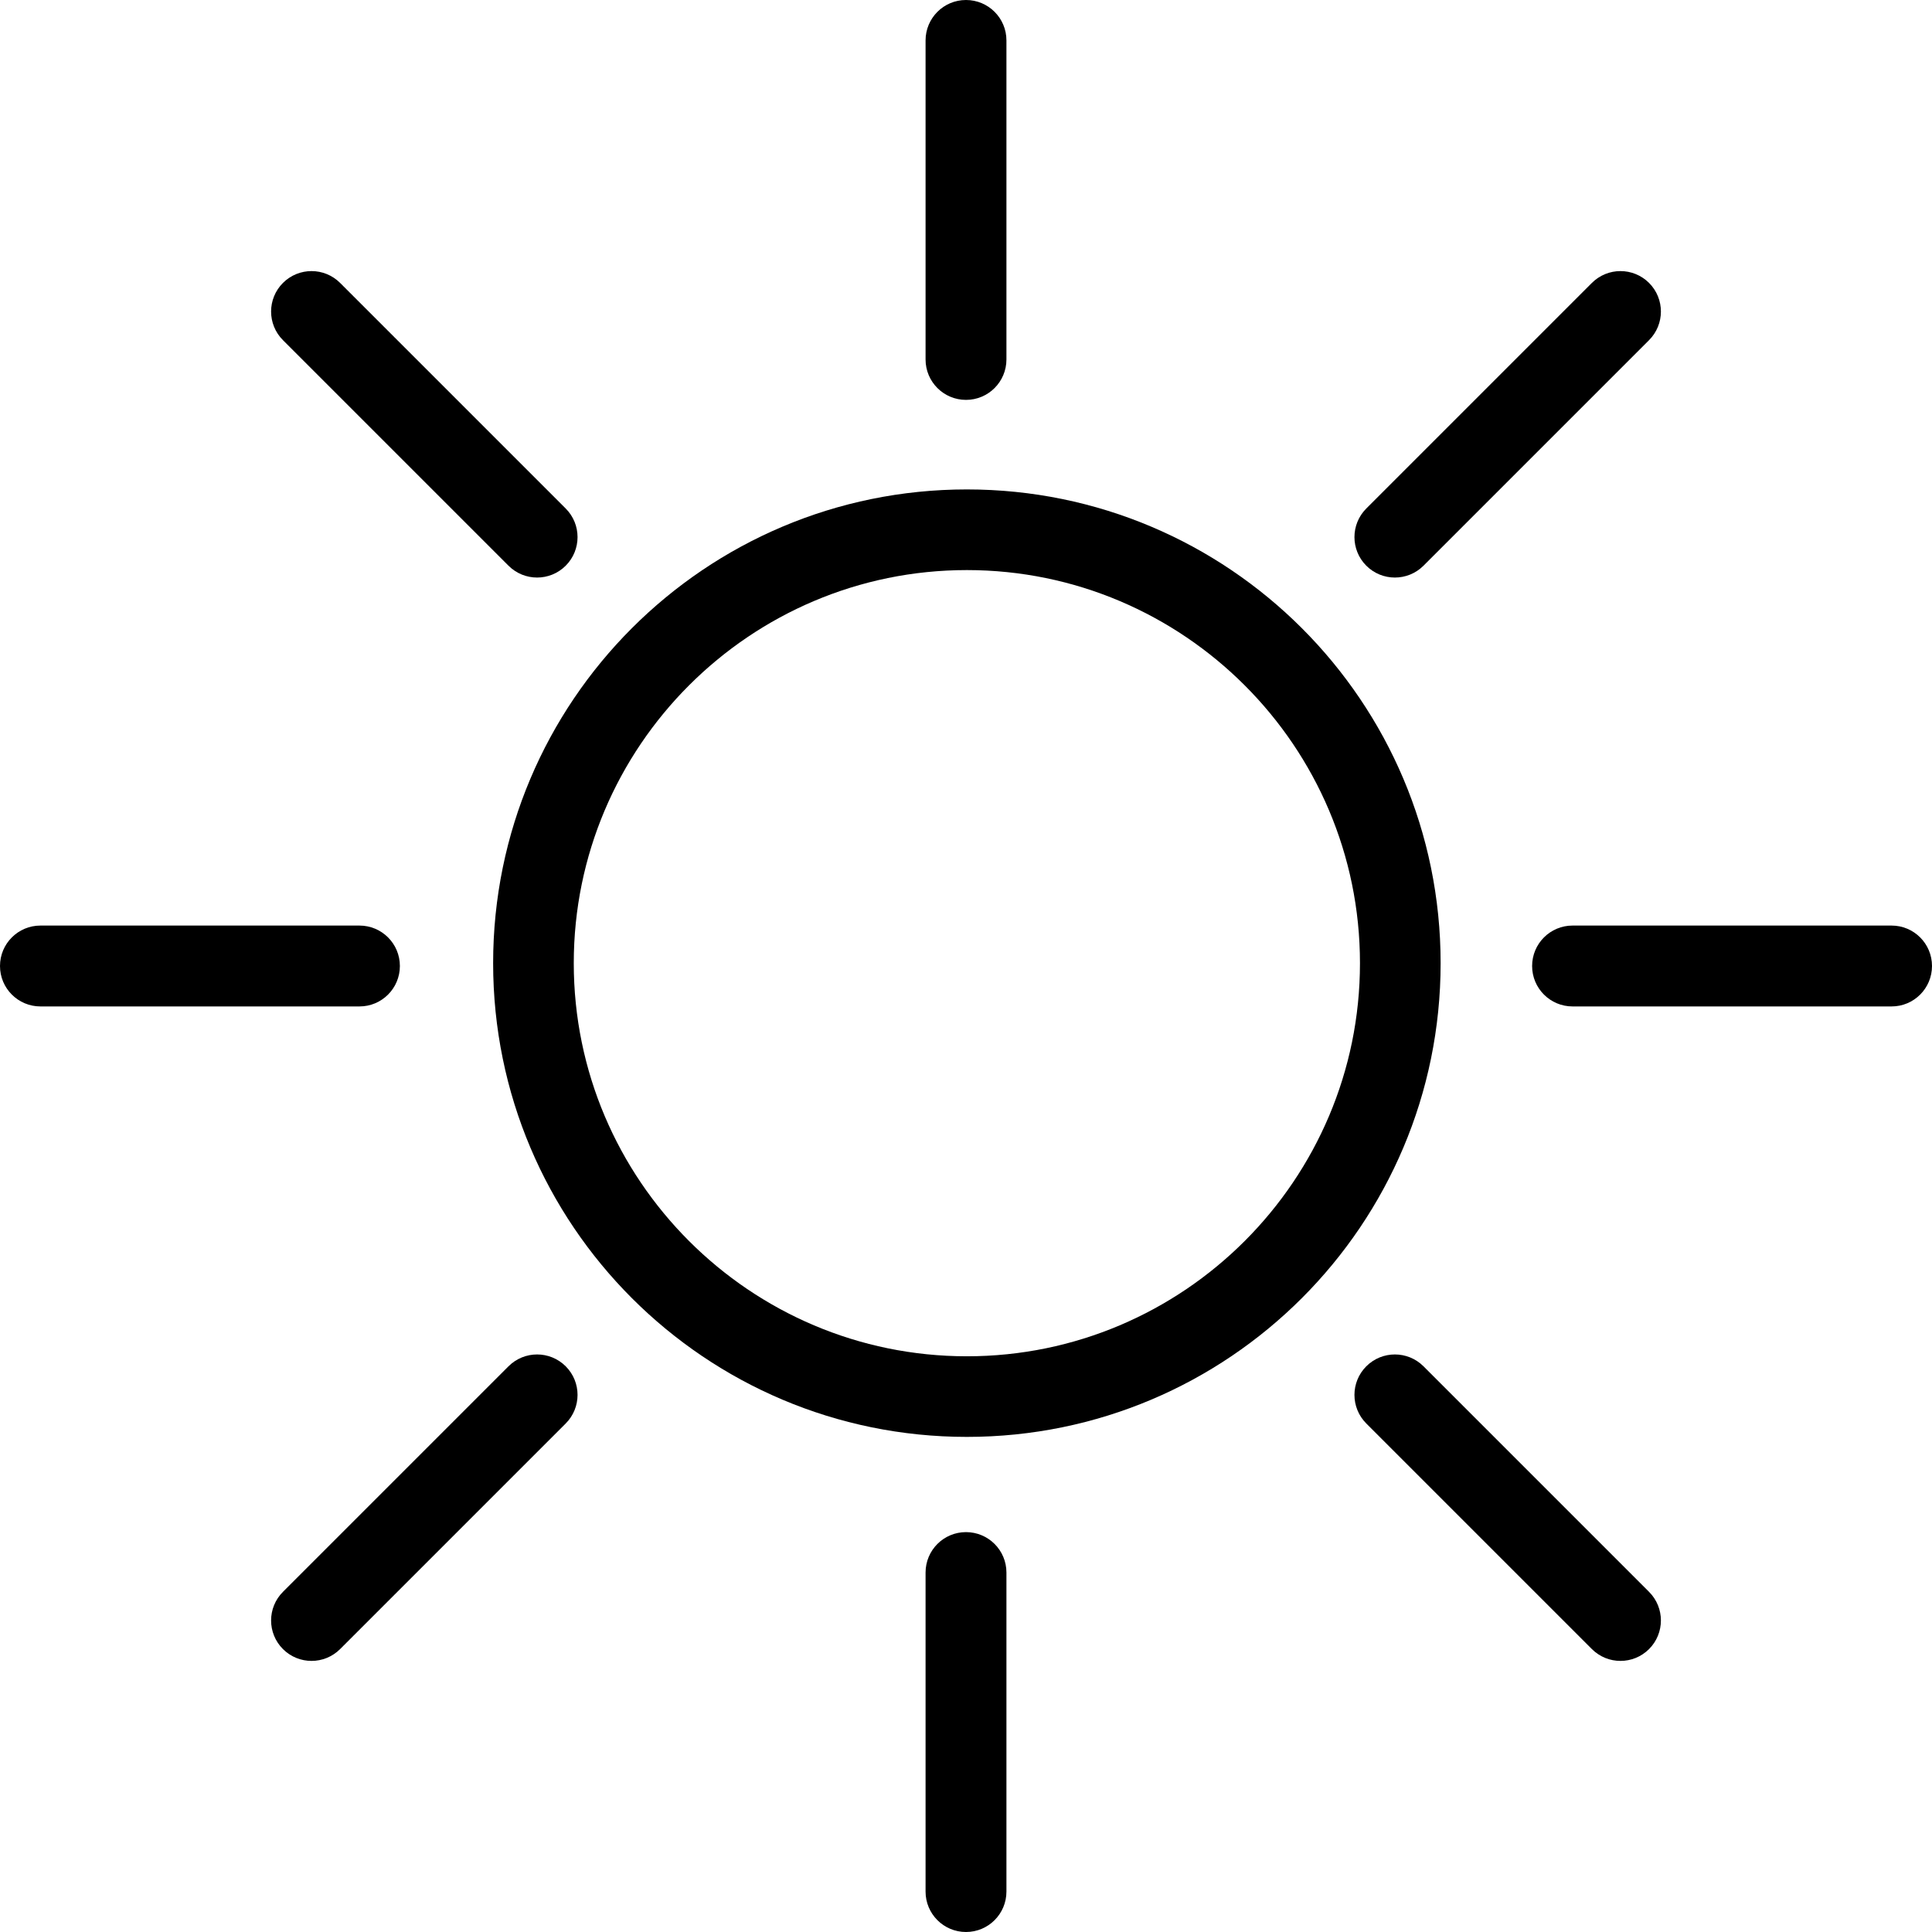
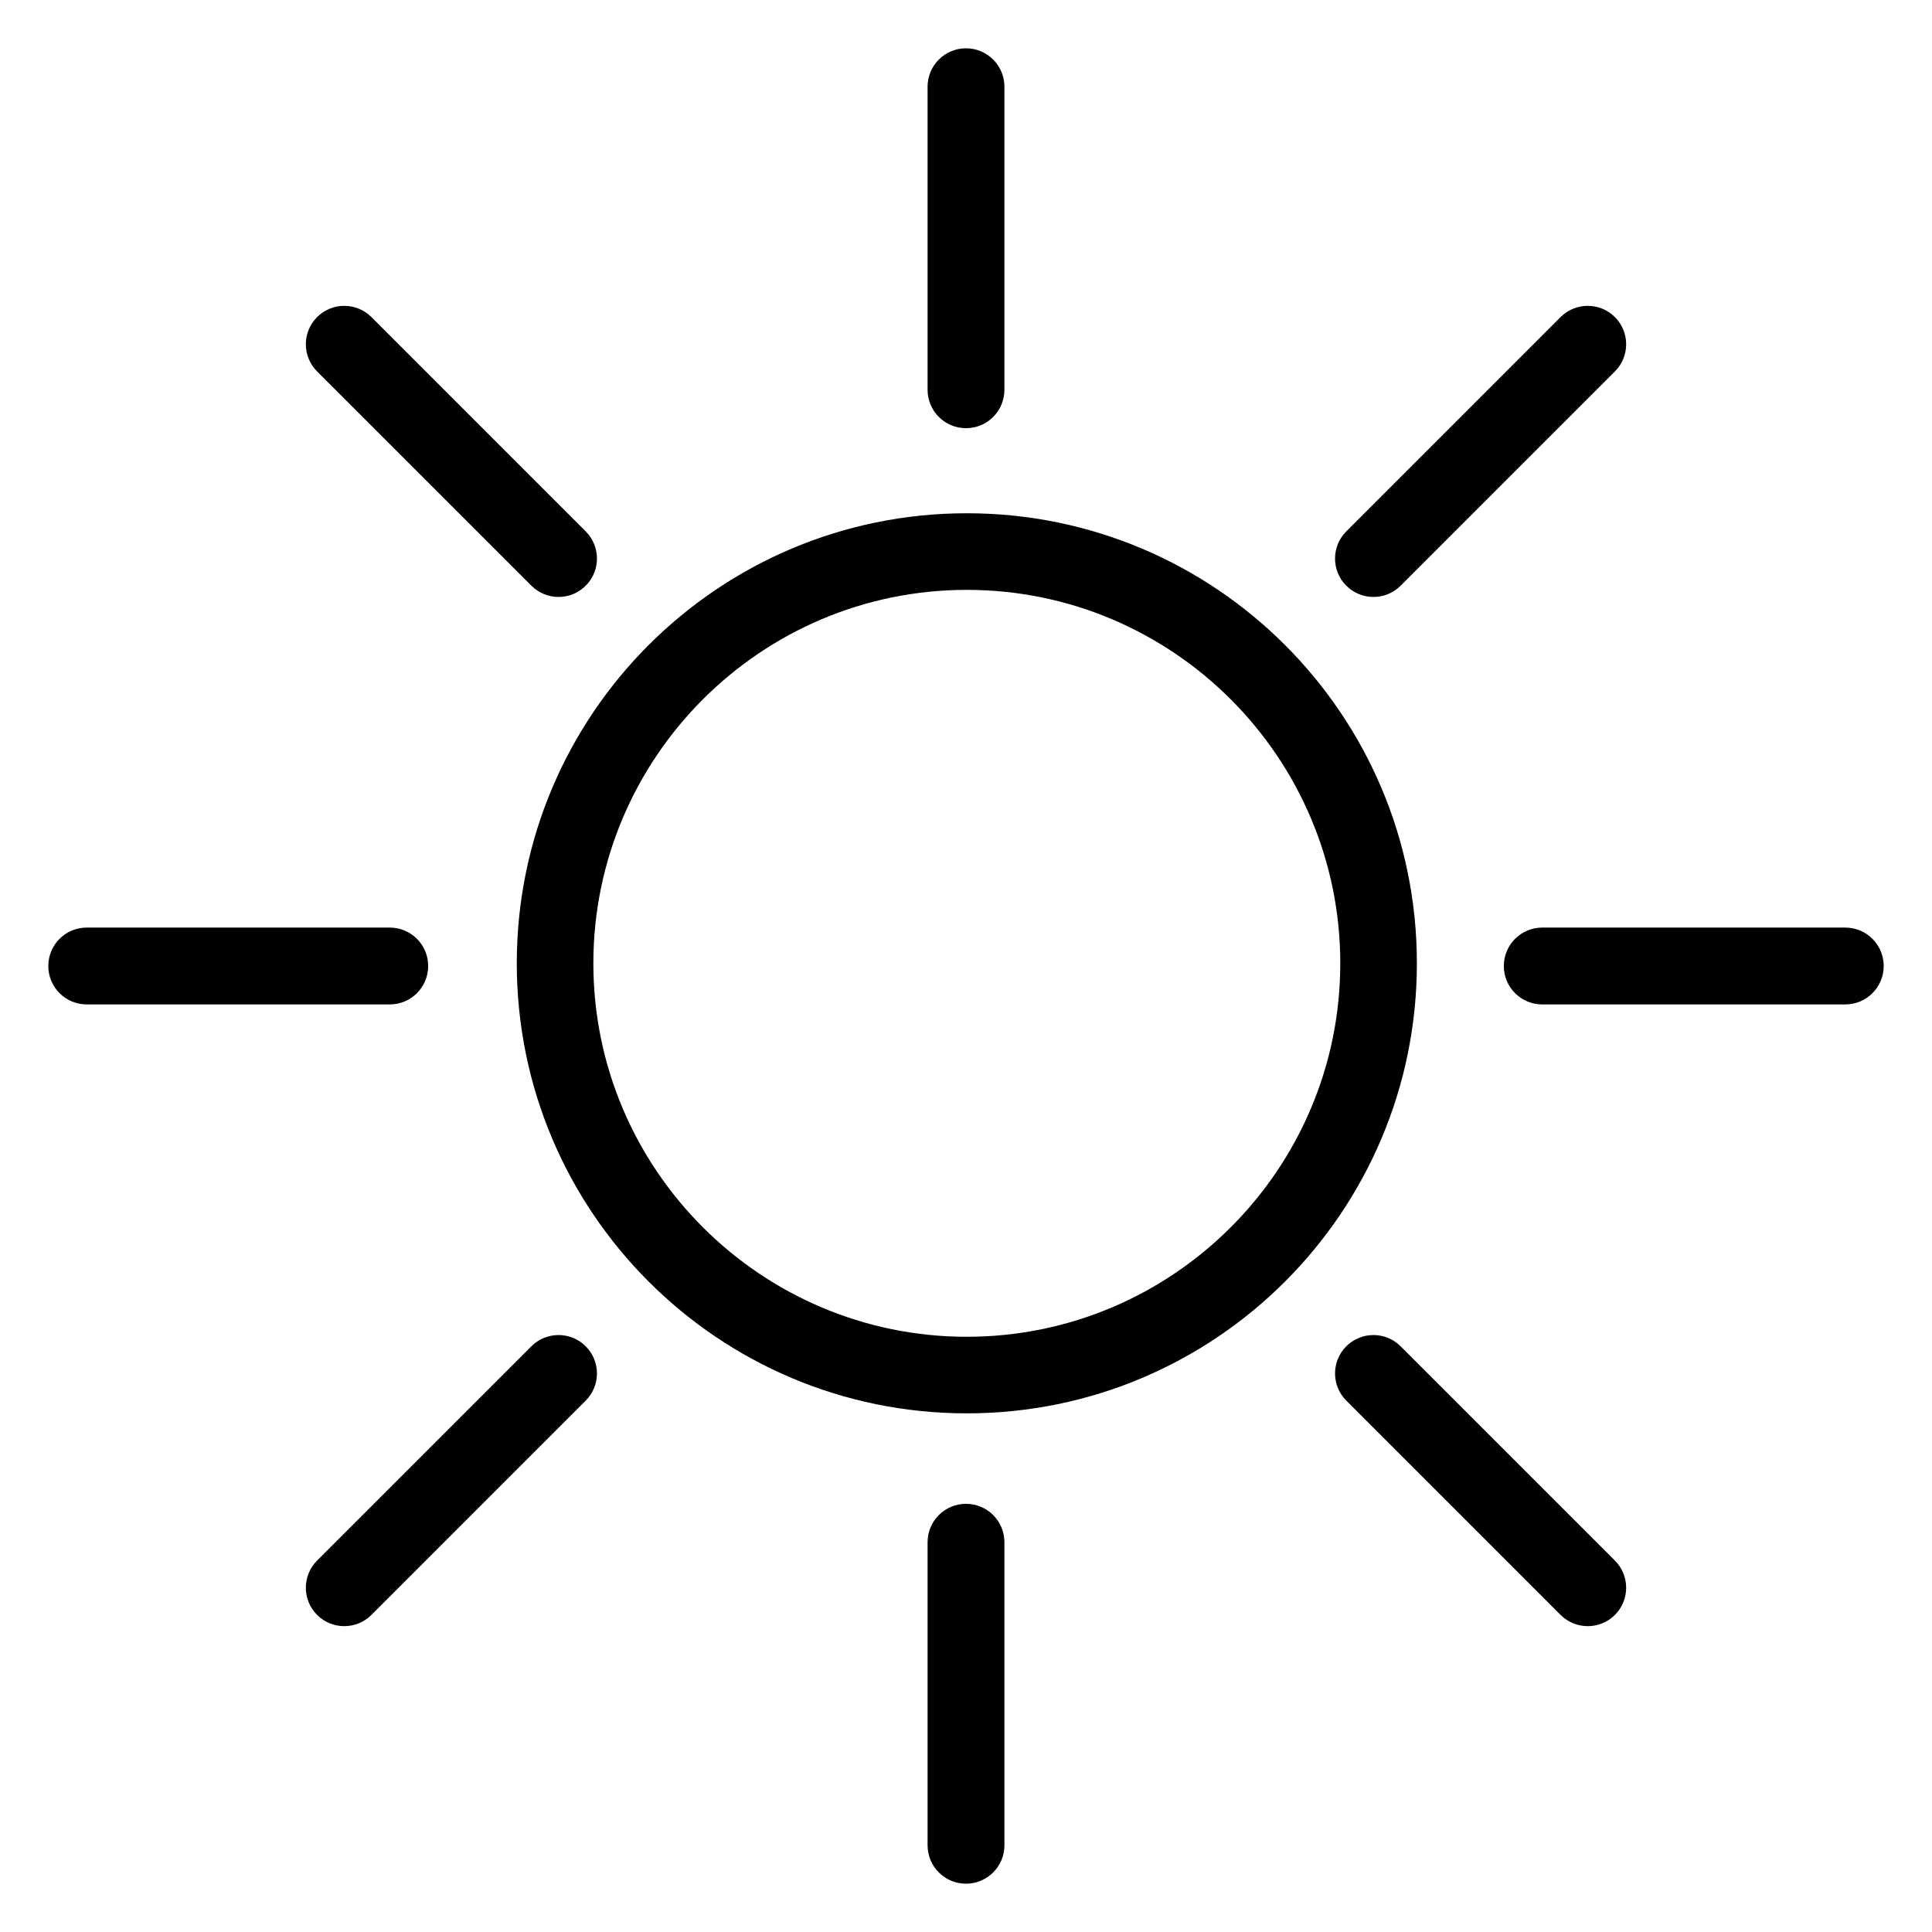
- <svg xmlns="http://www.w3.org/2000/svg" width="98px" height="98px" viewBox="0 0 98 98" version="1.1">
+ <svg xmlns="http://www.w3.org/2000/svg" width="80px" height="80px" viewBox="0 0 80 80" version="1.1">
  <defs />
  <g id="Page-1" stroke="none" stroke-width="1" fill="none" fill-rule="evenodd">
-     <g id="noun_275581_cc" fill="#000000">
-       <g id="Group">
-         <path d="M49.044,24.826 C35.772,24.826 25.014,35.585 25.014,48.856 C25.014,62.128 35.773,72.886 49.044,72.886 C62.315,72.886 73.075,62.127 73.075,48.856 C73.075,35.585 62.316,24.826 49.044,24.826 L49.044,24.826 Z M49.044,68.797 C38.049,68.797 29.104,59.852 29.104,48.857 C29.104,37.862 38.049,28.917 49.044,28.917 C60.039,28.917 68.984,37.862 68.984,48.857 C68.984,59.852 60.039,68.797 49.044,68.797 L49.044,68.797 Z" id="Shape" />
-         <path d="M20.284,49 C20.284,47.867 19.366,46.949 18.233,46.949 L2.051,46.949 C0.918,46.949 0,47.867 0,49 C0,50.133 0.918,51.051 2.051,51.051 L18.233,51.051 C19.366,51.052 20.284,50.133 20.284,49 L20.284,49 Z" id="Shape" />
-         <path d="M95.949,46.949 L79.767,46.949 C78.634,46.949 77.716,47.868 77.716,49 C77.716,50.133 78.634,51.051 79.767,51.051 L95.949,51.051 C97.082,51.052 98,50.133 98,49 C98,47.867 97.082,46.949 95.949,46.949 L95.949,46.949 Z" id="Shape" />
-         <path d="M49,77.716 C47.867,77.716 46.949,78.634 46.949,79.768 L46.949,95.95 C46.949,97.082 47.867,98 49,98 C50.133,98 51.051,97.082 51.051,95.949 L51.051,79.767 C51.052,78.634 50.133,77.716 49,77.716 L49,77.716 Z" id="Shape" />
-         <path d="M49,20.284 C50.133,20.284 51.051,19.366 51.051,18.233 L51.051,2.051 C51.052,0.918 50.133,0 49,0 C47.867,0 46.949,0.918 46.949,2.052 L46.949,18.234 C46.949,19.366 47.867,20.284 49,20.284 L49,20.284 Z" id="Shape" />
-         <path d="M25.794,69.305 L14.352,80.747 C13.551,81.548 13.551,82.847 14.352,83.648 C15.153,84.449 16.452,84.449 17.253,83.648 L28.695,72.206 C29.496,71.405 29.496,70.106 28.695,69.305 C27.894,68.504 26.595,68.504 25.794,69.305 L25.794,69.305 Z" id="Shape" />
-         <path d="M72.206,28.695 L83.648,17.253 C84.449,16.452 84.449,15.153 83.648,14.352 C82.847,13.551 81.548,13.551 80.747,14.352 L69.305,25.794 C68.504,26.595 68.504,27.894 69.305,28.695 C70.106,29.496 71.405,29.496 72.206,28.695 L72.206,28.695 Z" id="Shape" />
-         <path d="M72.206,69.305 C71.405,68.504 70.106,68.504 69.305,69.305 C68.504,70.106 68.504,71.405 69.305,72.206 L80.747,83.648 C81.548,84.449 82.847,84.449 83.648,83.648 C84.449,82.847 84.449,81.548 83.648,80.747 L72.206,69.305 L72.206,69.305 Z" id="Shape" />
-         <path d="M25.794,28.695 C26.595,29.496 27.894,29.496 28.695,28.695 C29.496,27.894 29.496,26.595 28.695,25.794 L17.253,14.352 C16.452,13.551 15.153,13.551 14.352,14.352 C13.551,15.153 13.551,16.452 14.352,17.253 L25.794,28.695 L25.794,28.695 Z" id="Shape" />
+     <g id="sun" transform="translate(2, 2)" fill="#000000">
+       <g id="Page-1">
+         <g id="noun_275581_cc">
+           <g id="Group">
+             <path d="M38.034,19.253 C27.742,19.253 19.399,27.597 19.399,37.888 C19.399,48.181 27.742,56.524 38.034,56.524 C48.326,56.524 56.67,48.18 56.67,37.888 C56.67,27.597 48.327,19.253 38.034,19.253 L38.034,19.253 L38.034,19.253 Z M38.034,53.353 C29.507,53.353 22.57,46.416 22.57,37.889 C22.57,29.362 29.507,22.425 38.034,22.425 C46.561,22.425 53.498,29.362 53.498,37.889 C53.498,46.416 46.561,53.353 38.034,53.353 L38.034,53.353 L38.034,53.353 Z" id="Shape" />
+             <path d="M15.73,38 C15.73,37.121 15.019,36.409 14.14,36.409 L1.591,36.409 C0.712,36.409 0,37.121 0,38 C0,38.879 0.712,39.591 1.591,39.591 L14.14,39.591 C15.019,39.591 15.73,38.879 15.73,38 L15.73,38 L15.73,38 Z" id="Shape" />
+             <path d="M74.409,36.409 L61.86,36.409 C60.981,36.409 60.27,37.122 60.27,38 C60.27,38.879 60.981,39.591 61.86,39.591 L74.409,39.591 C75.288,39.591 76,38.879 76,38 C76,37.121 75.288,36.409 74.409,36.409 L74.409,36.409 L74.409,36.409 Z" id="Shape" />
+             <path d="M38,60.27 C37.121,60.27 36.409,60.981 36.409,61.861 L36.409,74.41 C36.409,75.288 37.121,76 38,76 C38.879,76 39.591,75.288 39.591,74.409 L39.591,61.86 C39.591,60.981 38.879,60.27 38,60.27 L38,60.27 L38,60.27 Z" id="Shape" />
+             <path d="M38,15.73 C38.879,15.73 39.591,15.019 39.591,14.14 L39.591,1.591 C39.591,0.712 38.879,0 38,0 C37.121,0 36.409,0.712 36.409,1.591 L36.409,14.141 C36.409,15.019 37.121,15.73 38,15.73 L38,15.73 L38,15.73 Z" id="Shape" />
+             <path d="M20.004,53.747 L11.13,62.62 C10.509,63.241 10.509,64.249 11.13,64.87 C11.751,65.491 12.759,65.491 13.38,64.87 L22.253,55.996 C22.874,55.375 22.874,54.368 22.253,53.747 C21.632,53.126 20.625,53.126 20.004,53.747 L20.004,53.747 L20.004,53.747 Z" id="Shape" />
+             <path d="M55.996,22.253 L64.87,13.38 C65.491,12.759 65.491,11.751 64.87,11.13 C64.249,10.509 63.241,10.509 62.62,11.13 L53.747,20.004 C53.126,20.625 53.126,21.632 53.747,22.253 C54.368,22.874 55.375,22.874 55.996,22.253 L55.996,22.253 L55.996,22.253 Z" id="Shape" />
+             <path d="M55.996,53.747 C55.375,53.126 54.368,53.126 53.747,53.747 C53.126,54.368 53.126,55.375 53.747,55.996 L62.62,64.87 C63.241,65.491 64.249,65.491 64.87,64.87 C65.491,64.249 65.491,63.241 64.87,62.62 L55.996,53.747 L55.996,53.747 L55.996,53.747 Z" id="Shape" />
+             <path d="M20.004,22.253 C20.625,22.874 21.632,22.874 22.253,22.253 C22.874,21.632 22.874,20.625 22.253,20.004 L13.38,11.13 C12.759,10.509 11.751,10.509 11.13,11.13 C10.509,11.751 10.509,12.759 11.13,13.38 L20.004,22.253 L20.004,22.253 L20.004,22.253 Z" id="Shape" />
+           </g>
+         </g>
      </g>
    </g>
  </g>
</svg>
